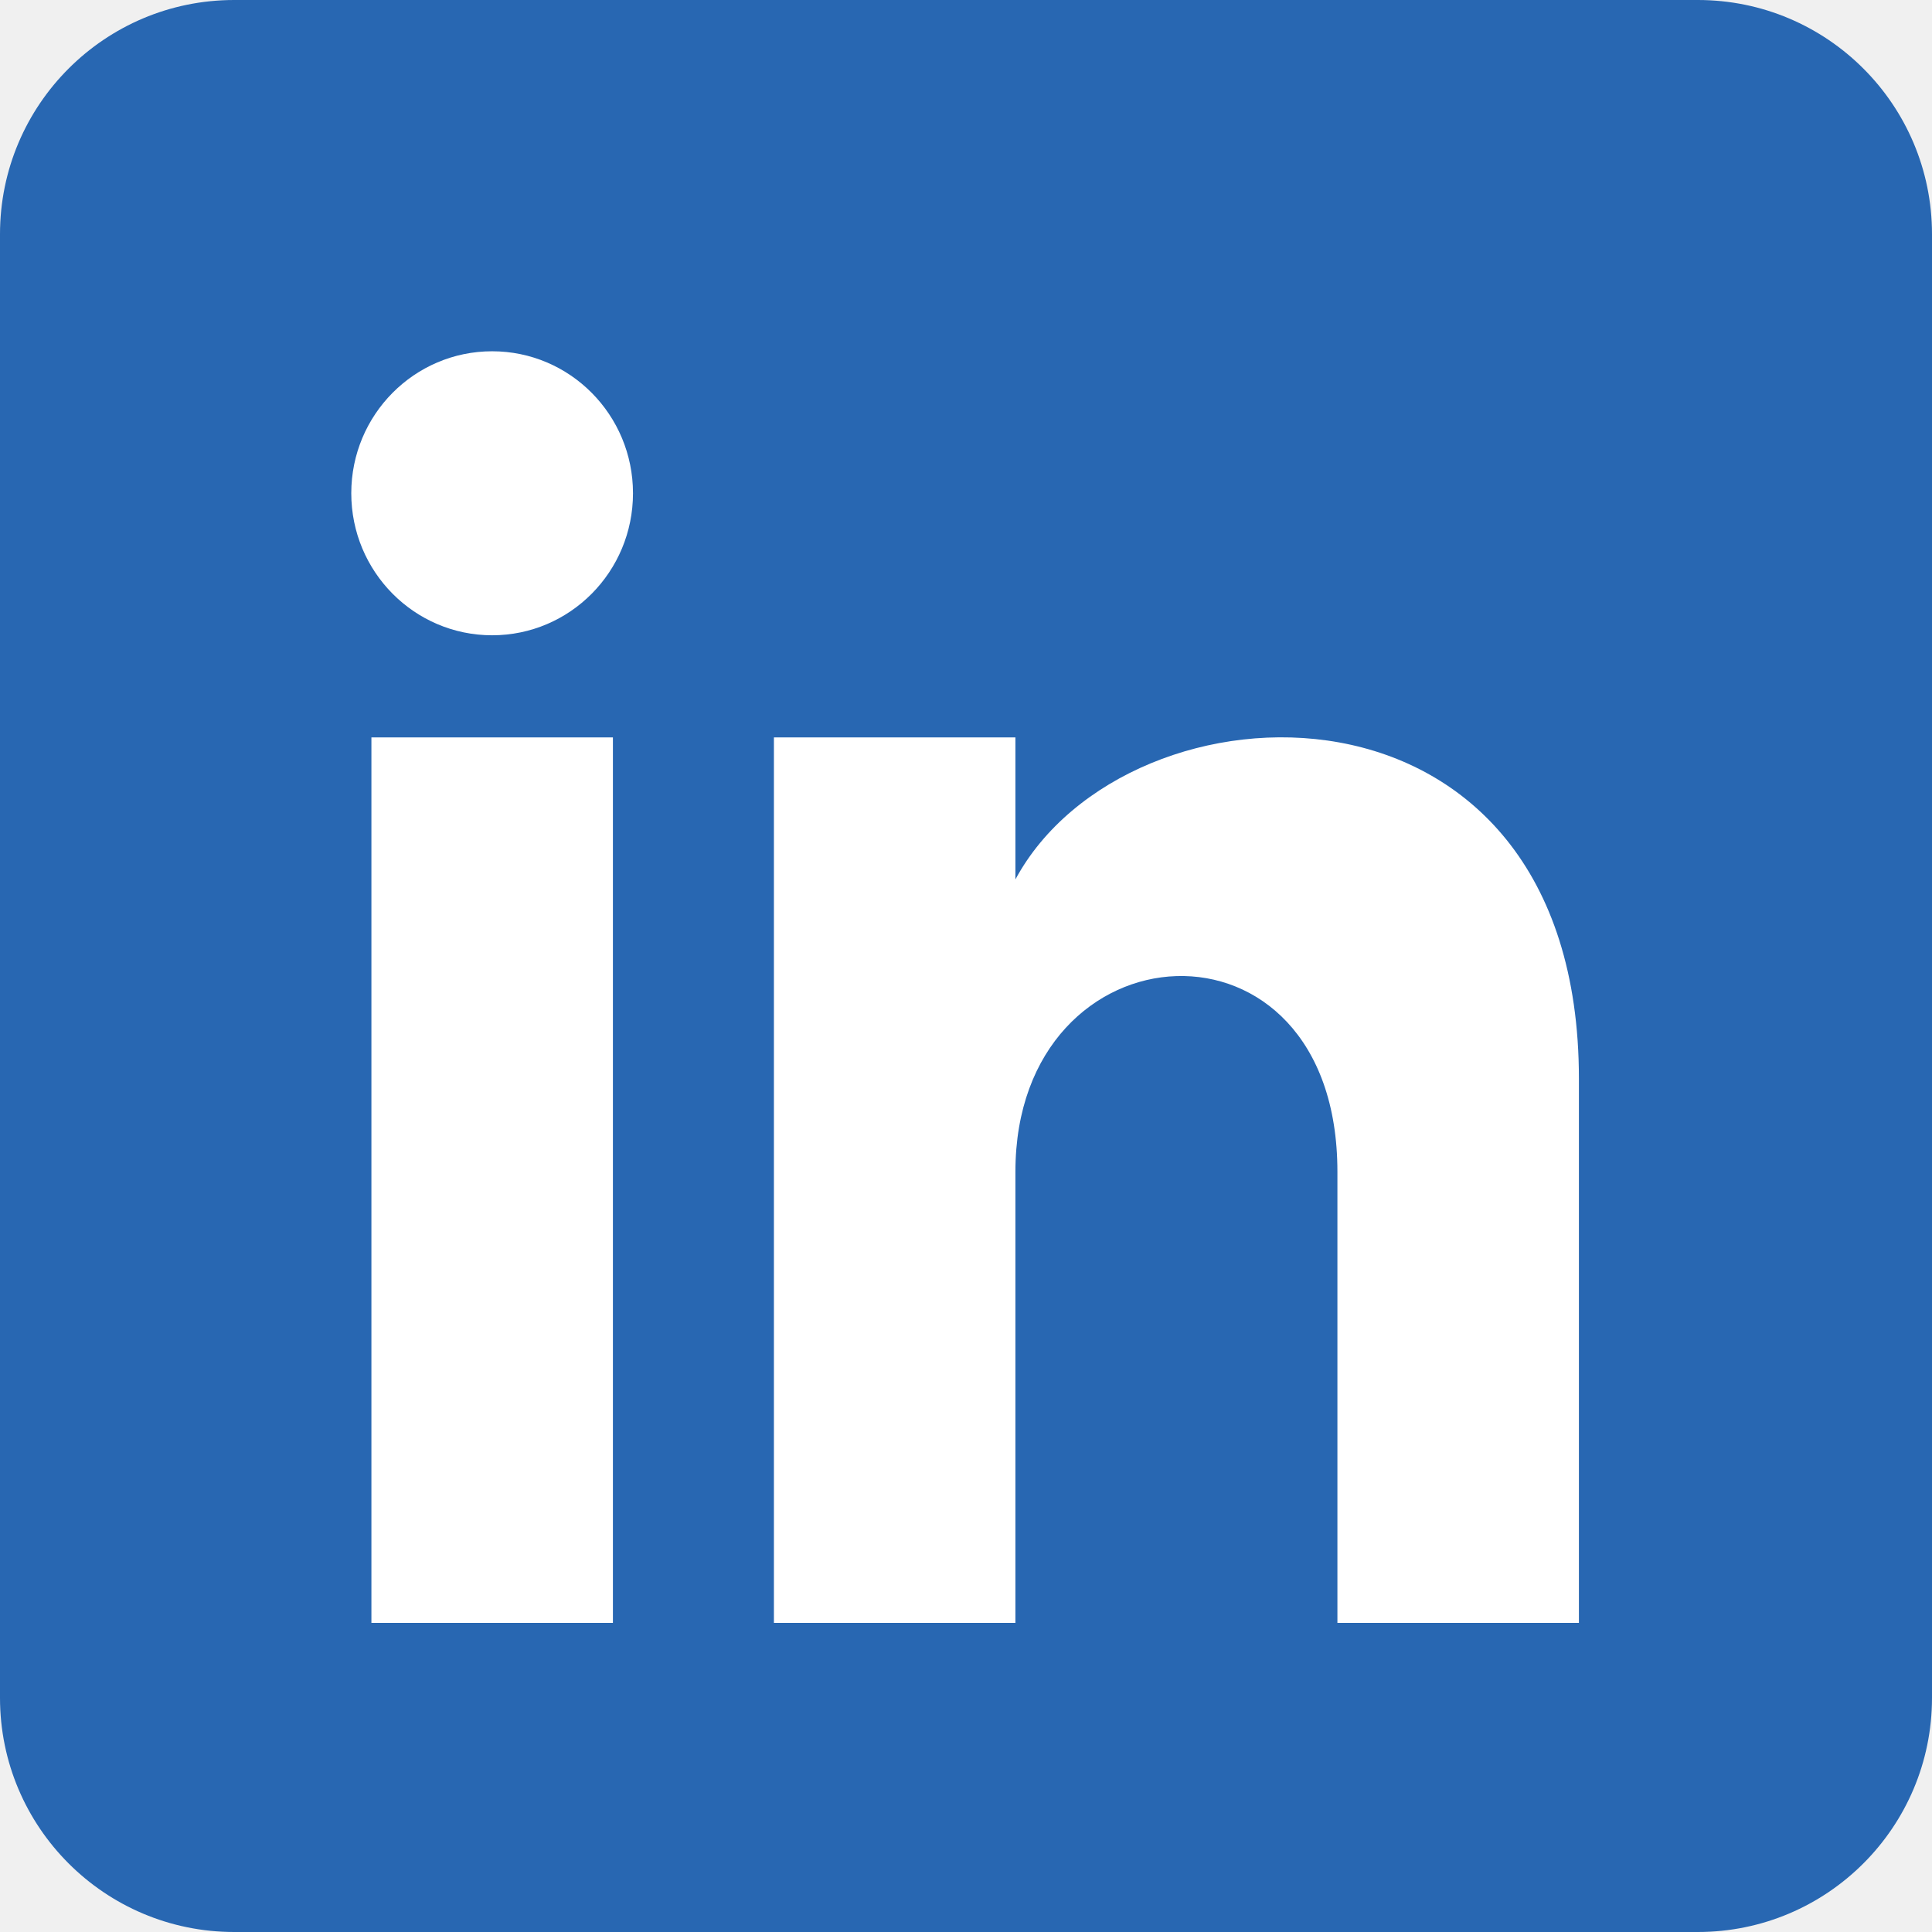
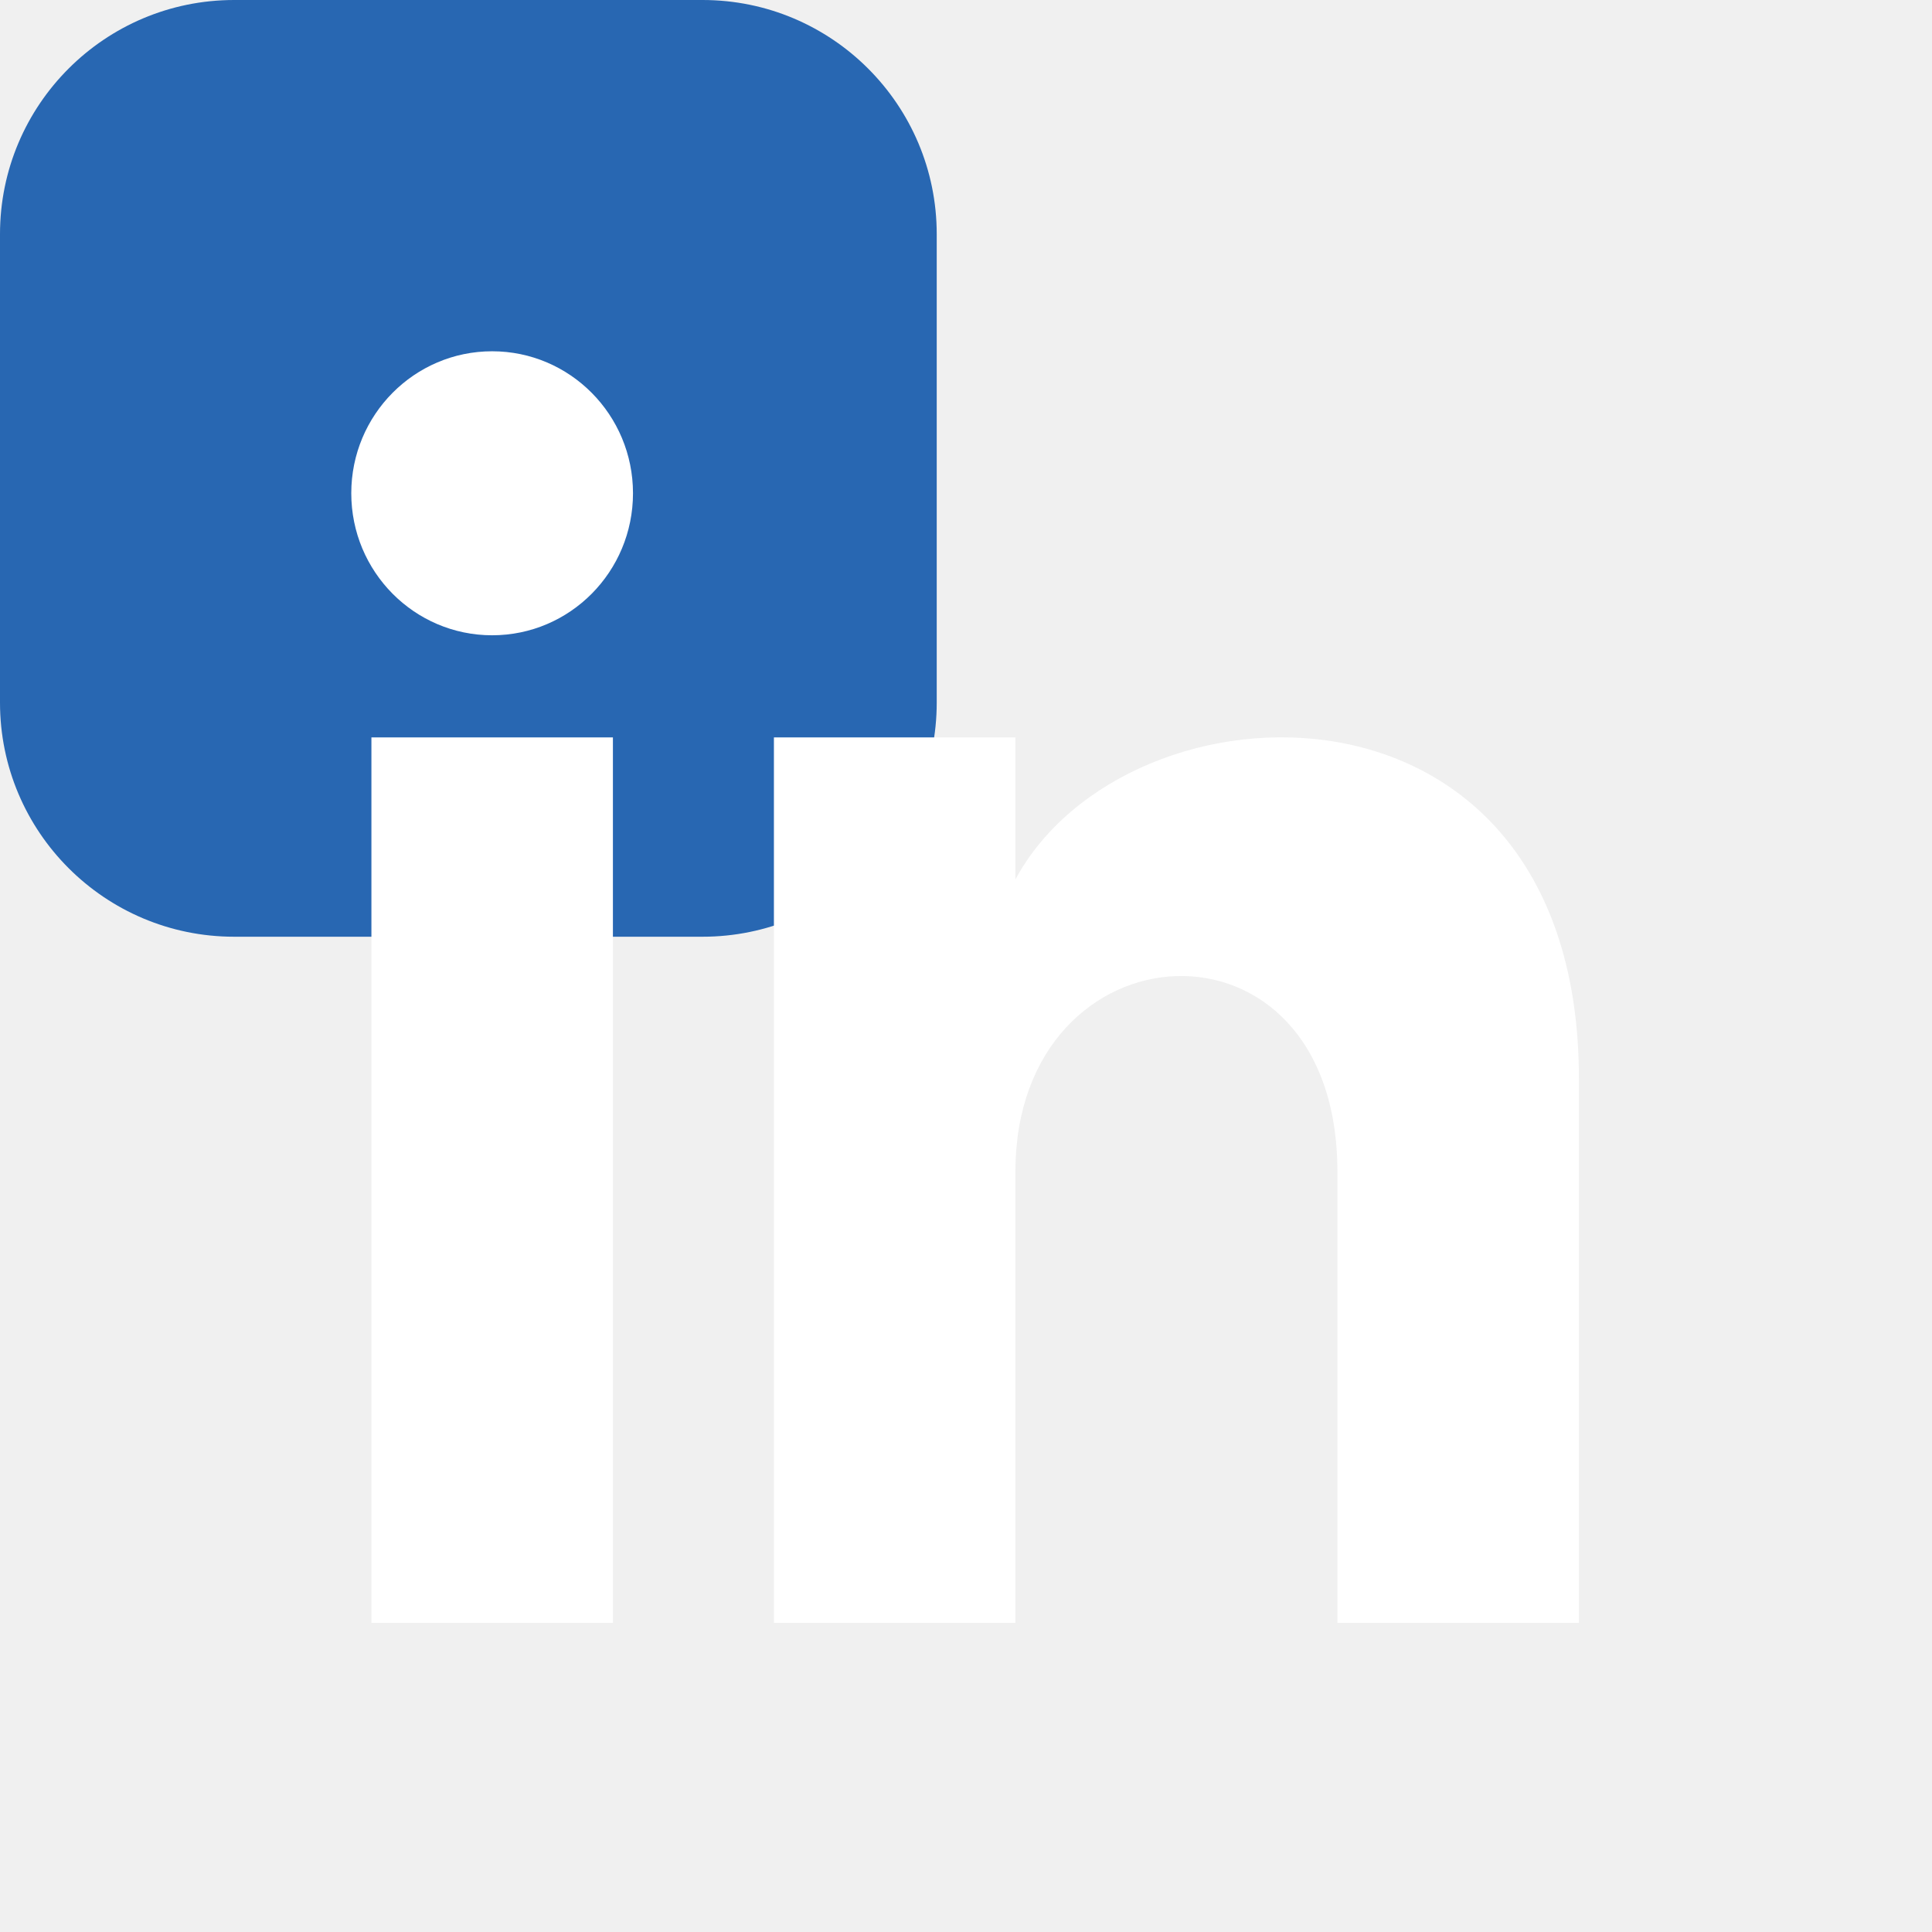
<svg xmlns="http://www.w3.org/2000/svg" width="33" height="33" viewBox="0 0 33 33" fill="none" role="img" aria-labelledby="LinkedIn-logo-icon">
-   <rect width="33" height="33" rx="4" fill="#2867B2" />
+   <rect width="16" height="16" rx="4" fill="#2867B2" />
  <path d="M10.469 27.72H6.344V12.595H10.469V27.72ZM8.406 10.851C7.078 10.851 6 9.765 6 8.425C6 7.086 7.078 6 8.406 6C9.735 6 10.812 7.086 10.812 8.425C10.812 9.765 9.736 10.851 8.406 10.851ZM26.969 27.72H22.844V20.014C22.844 15.383 17.344 15.734 17.344 20.014V27.72H13.219V12.595H17.344V15.021C19.263 11.466 26.969 11.203 26.969 18.426V27.72Z" fill="white" />
</svg>
